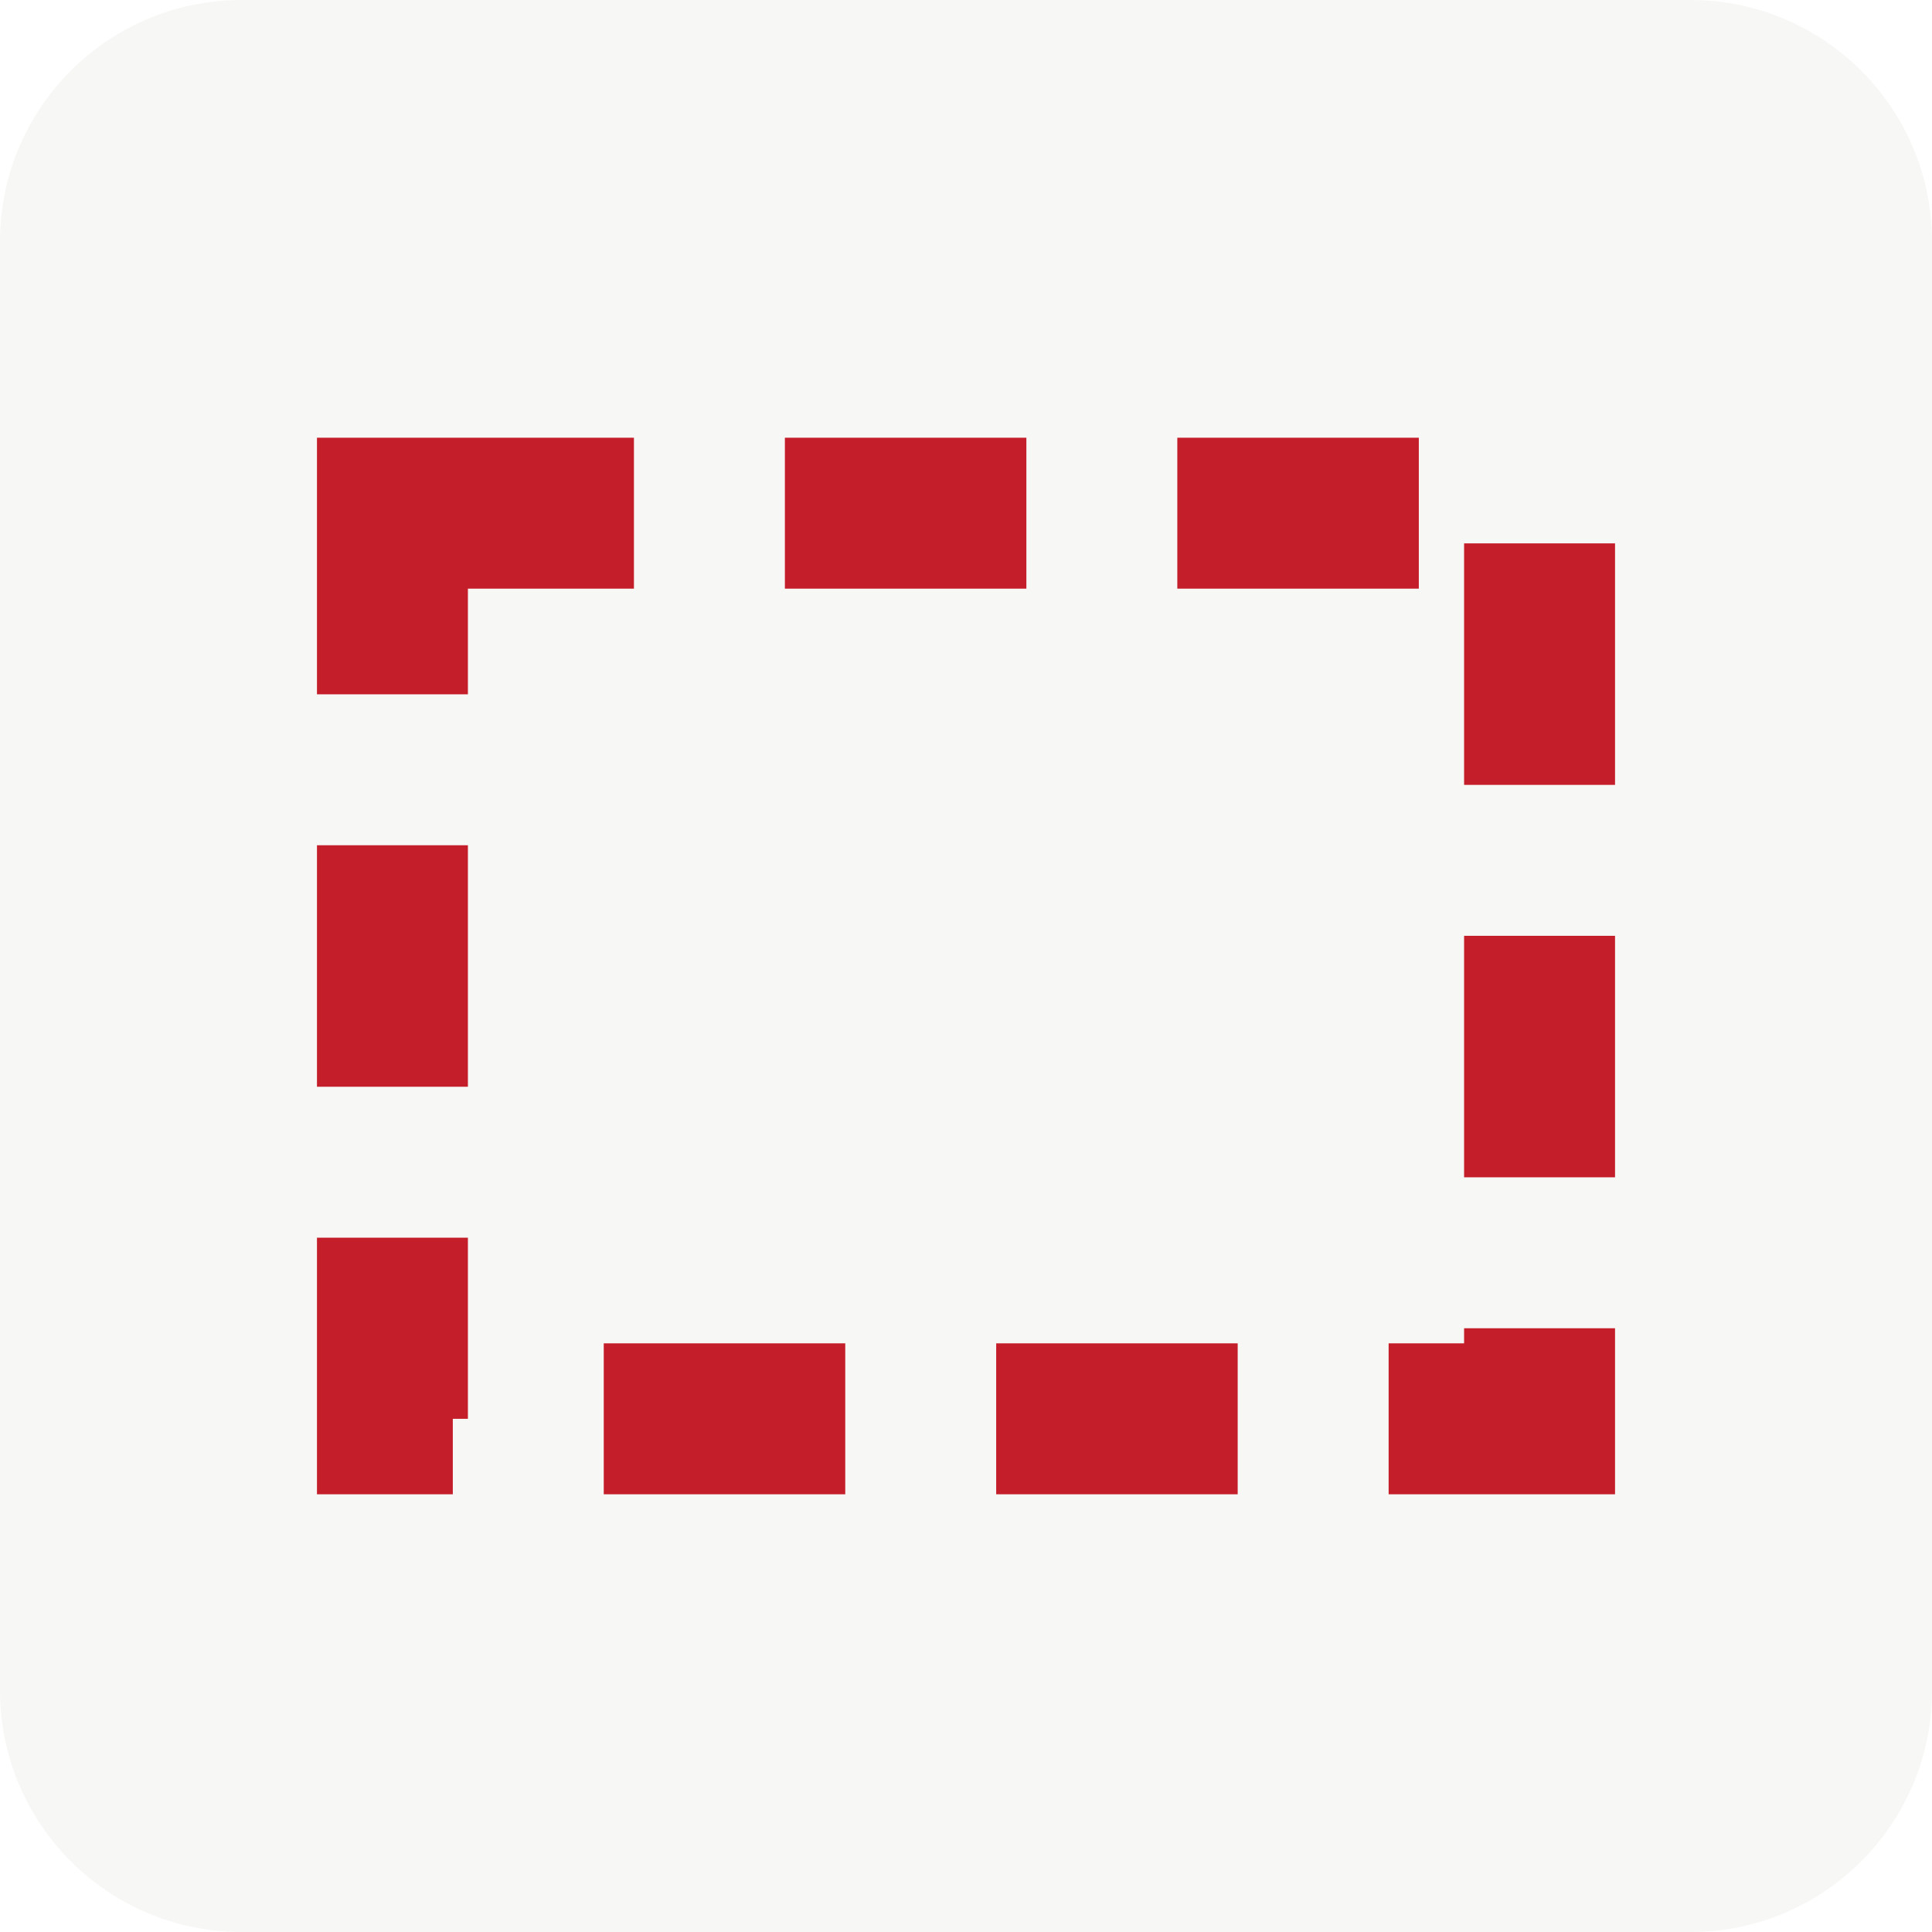
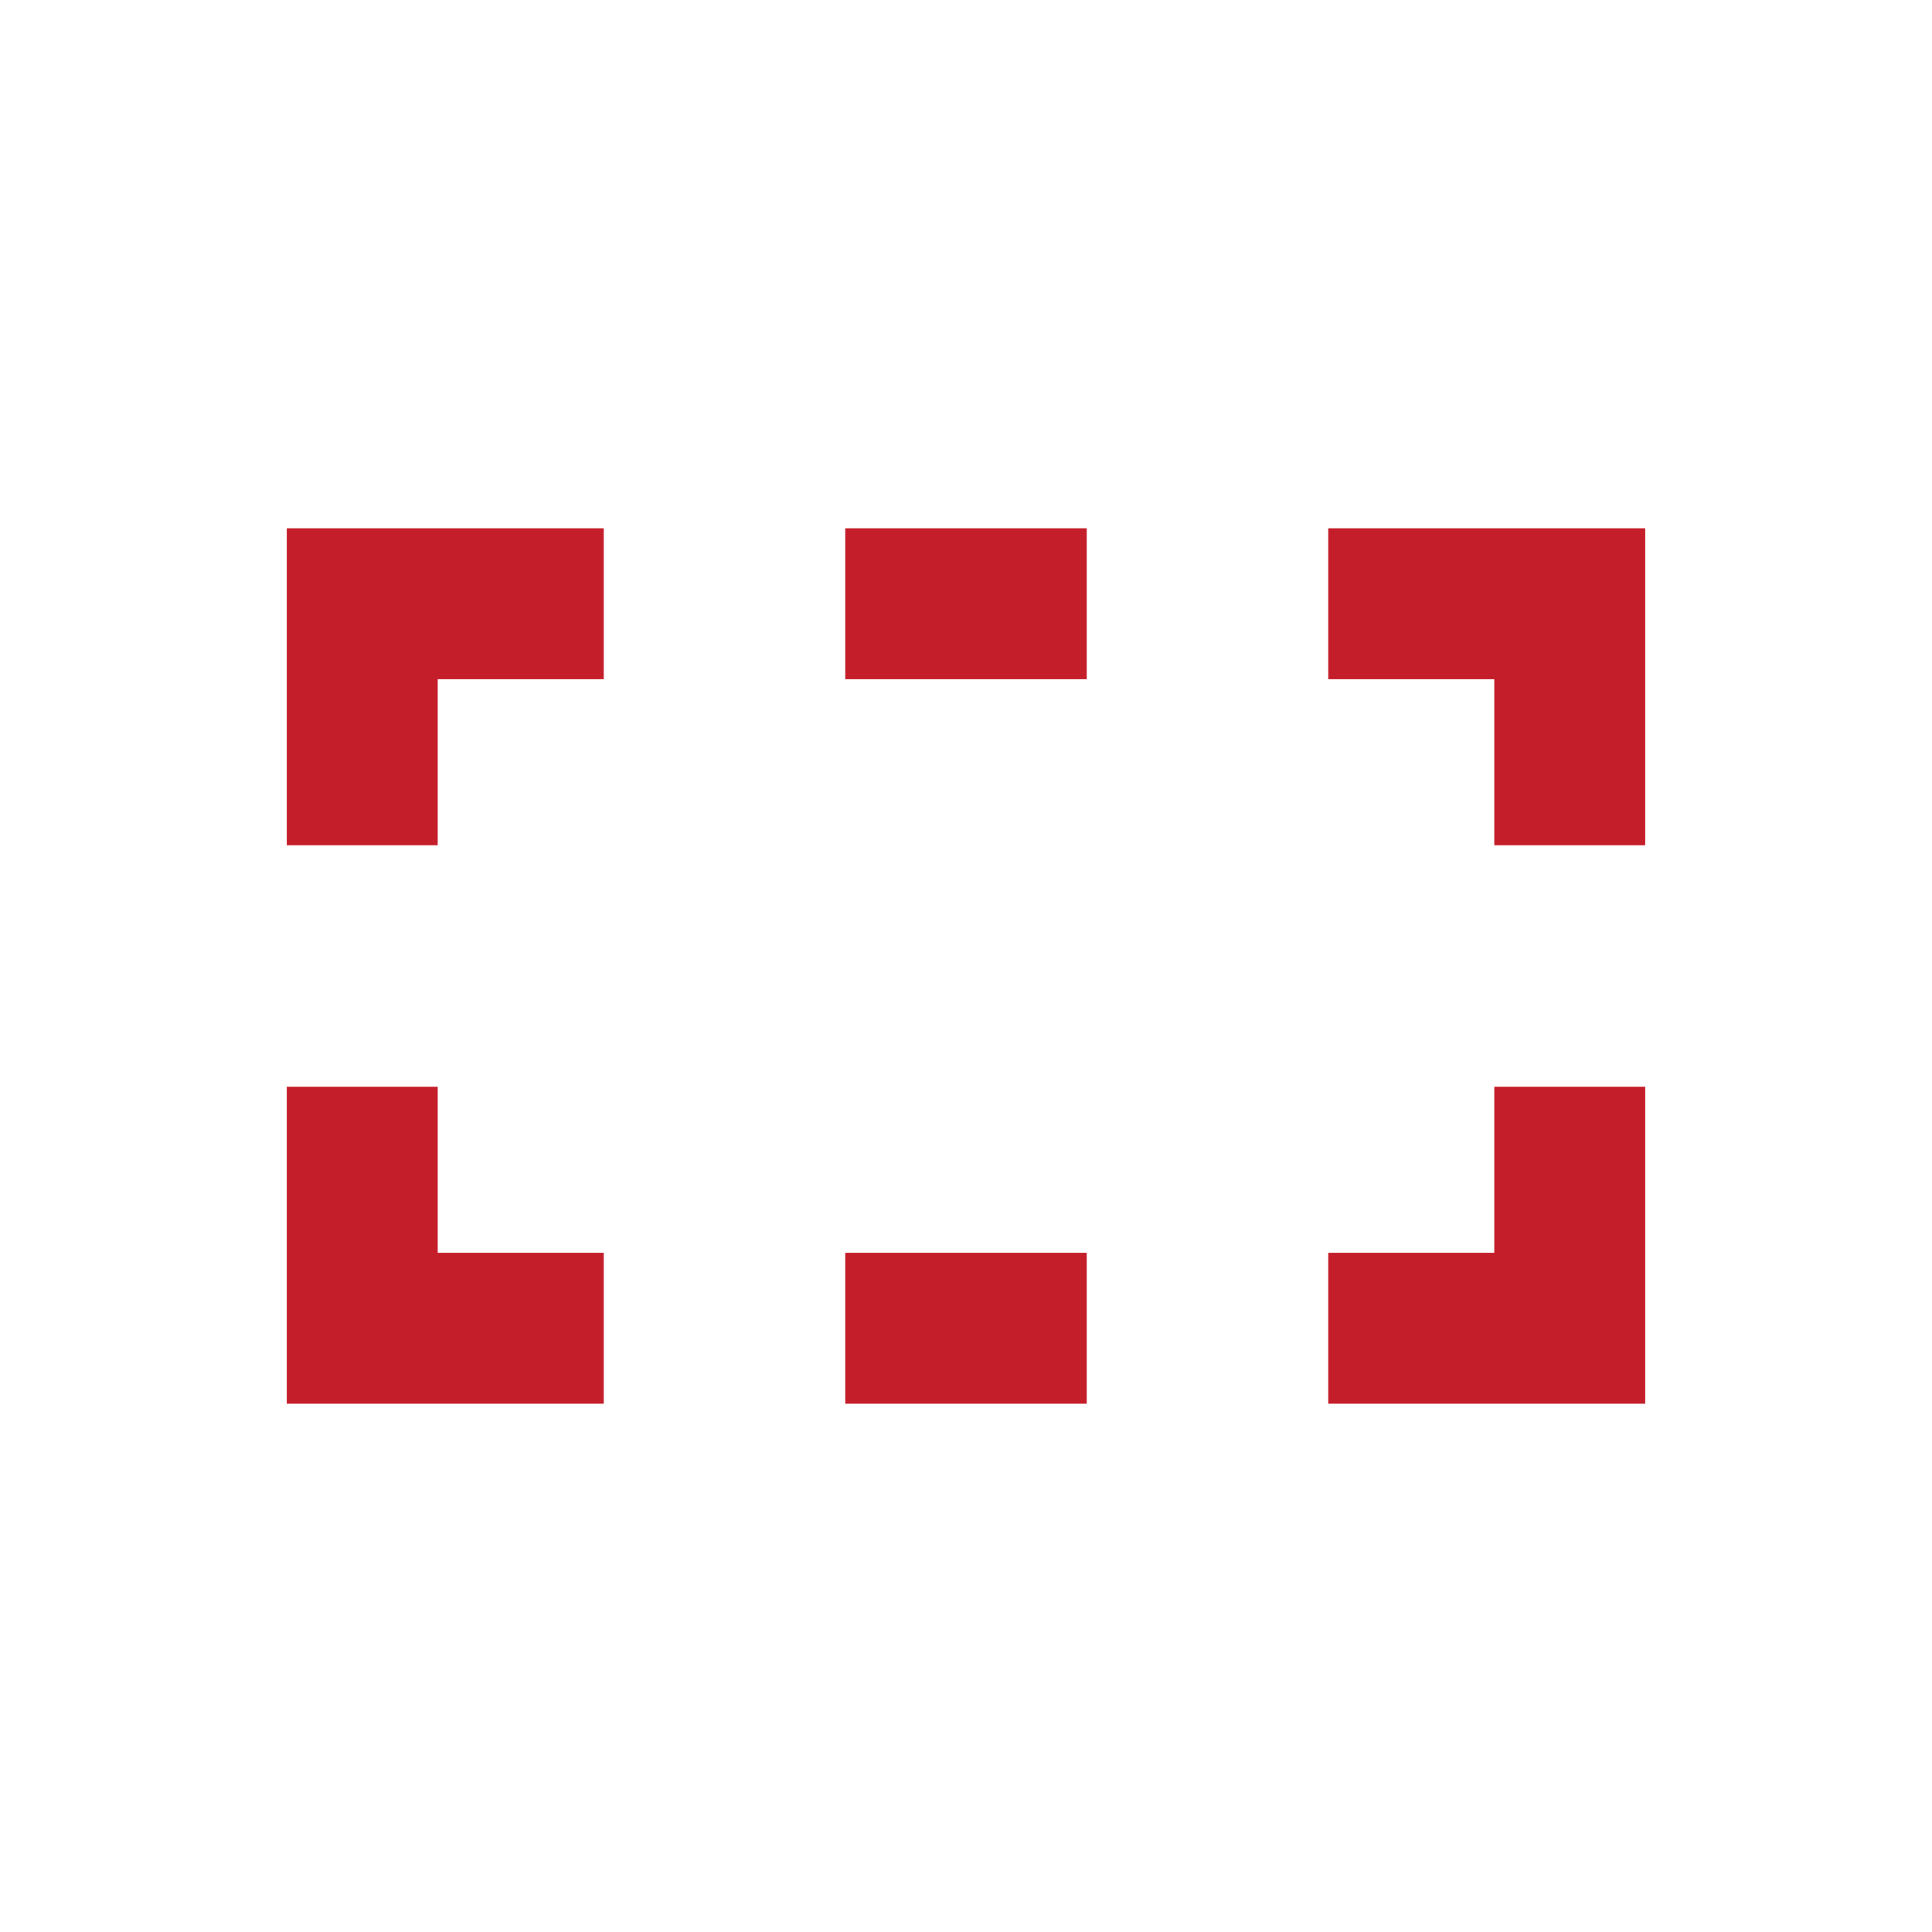
<svg xmlns="http://www.w3.org/2000/svg" viewBox="0 0 32 32">
-   <rect width="32" height="32" rx="4" fill="#f7f8f5" />
-   <rect x="6.5" y="8.5" width="19" height="15" fill="none" stroke="#c41e2a" stroke-width="2.5" stroke-dasharray="4 2.5" />
+   <style>path{stroke:#c41e2a}@media (prefers-color-scheme:dark){path{stroke:#ee6168}}</style>
+   <path d="M6 14V10H10M14 10H18M22 10H26V14M26 18V22H22M18 22H14M10 22H6V18" fill="none" stroke-width="2.5" stroke-linecap="butt" stroke-linejoin="miter" />
</svg>
